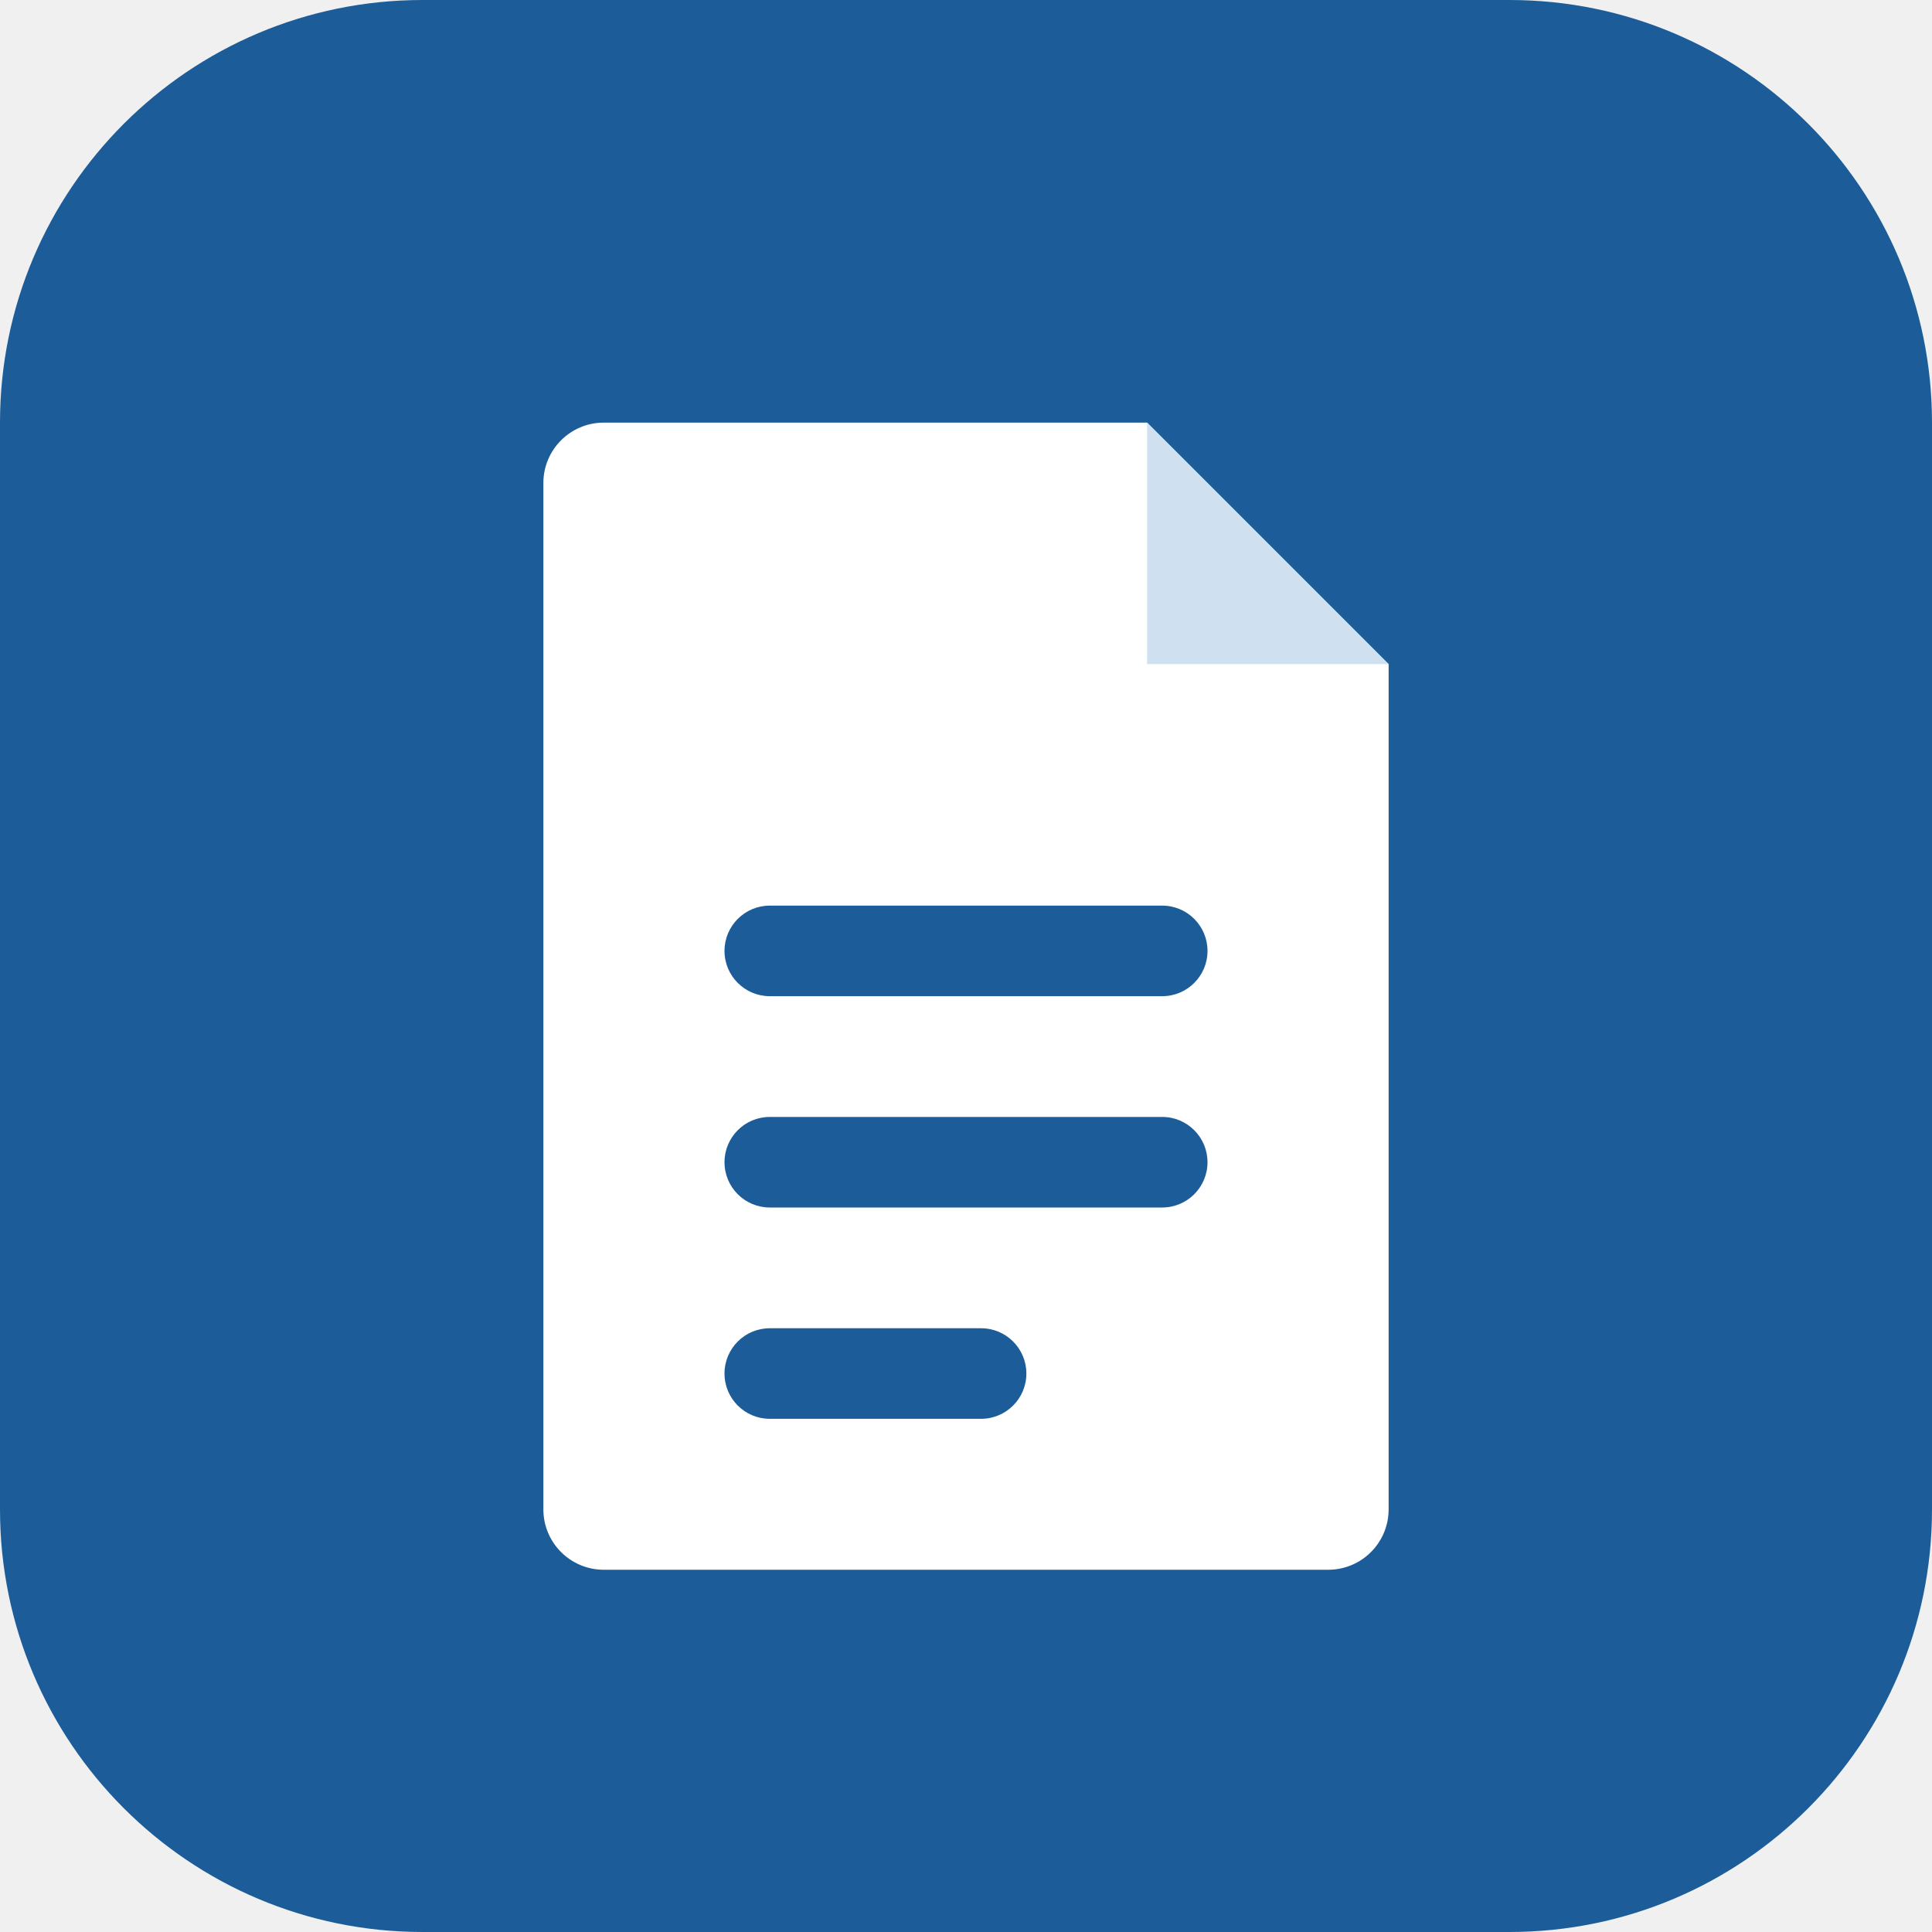
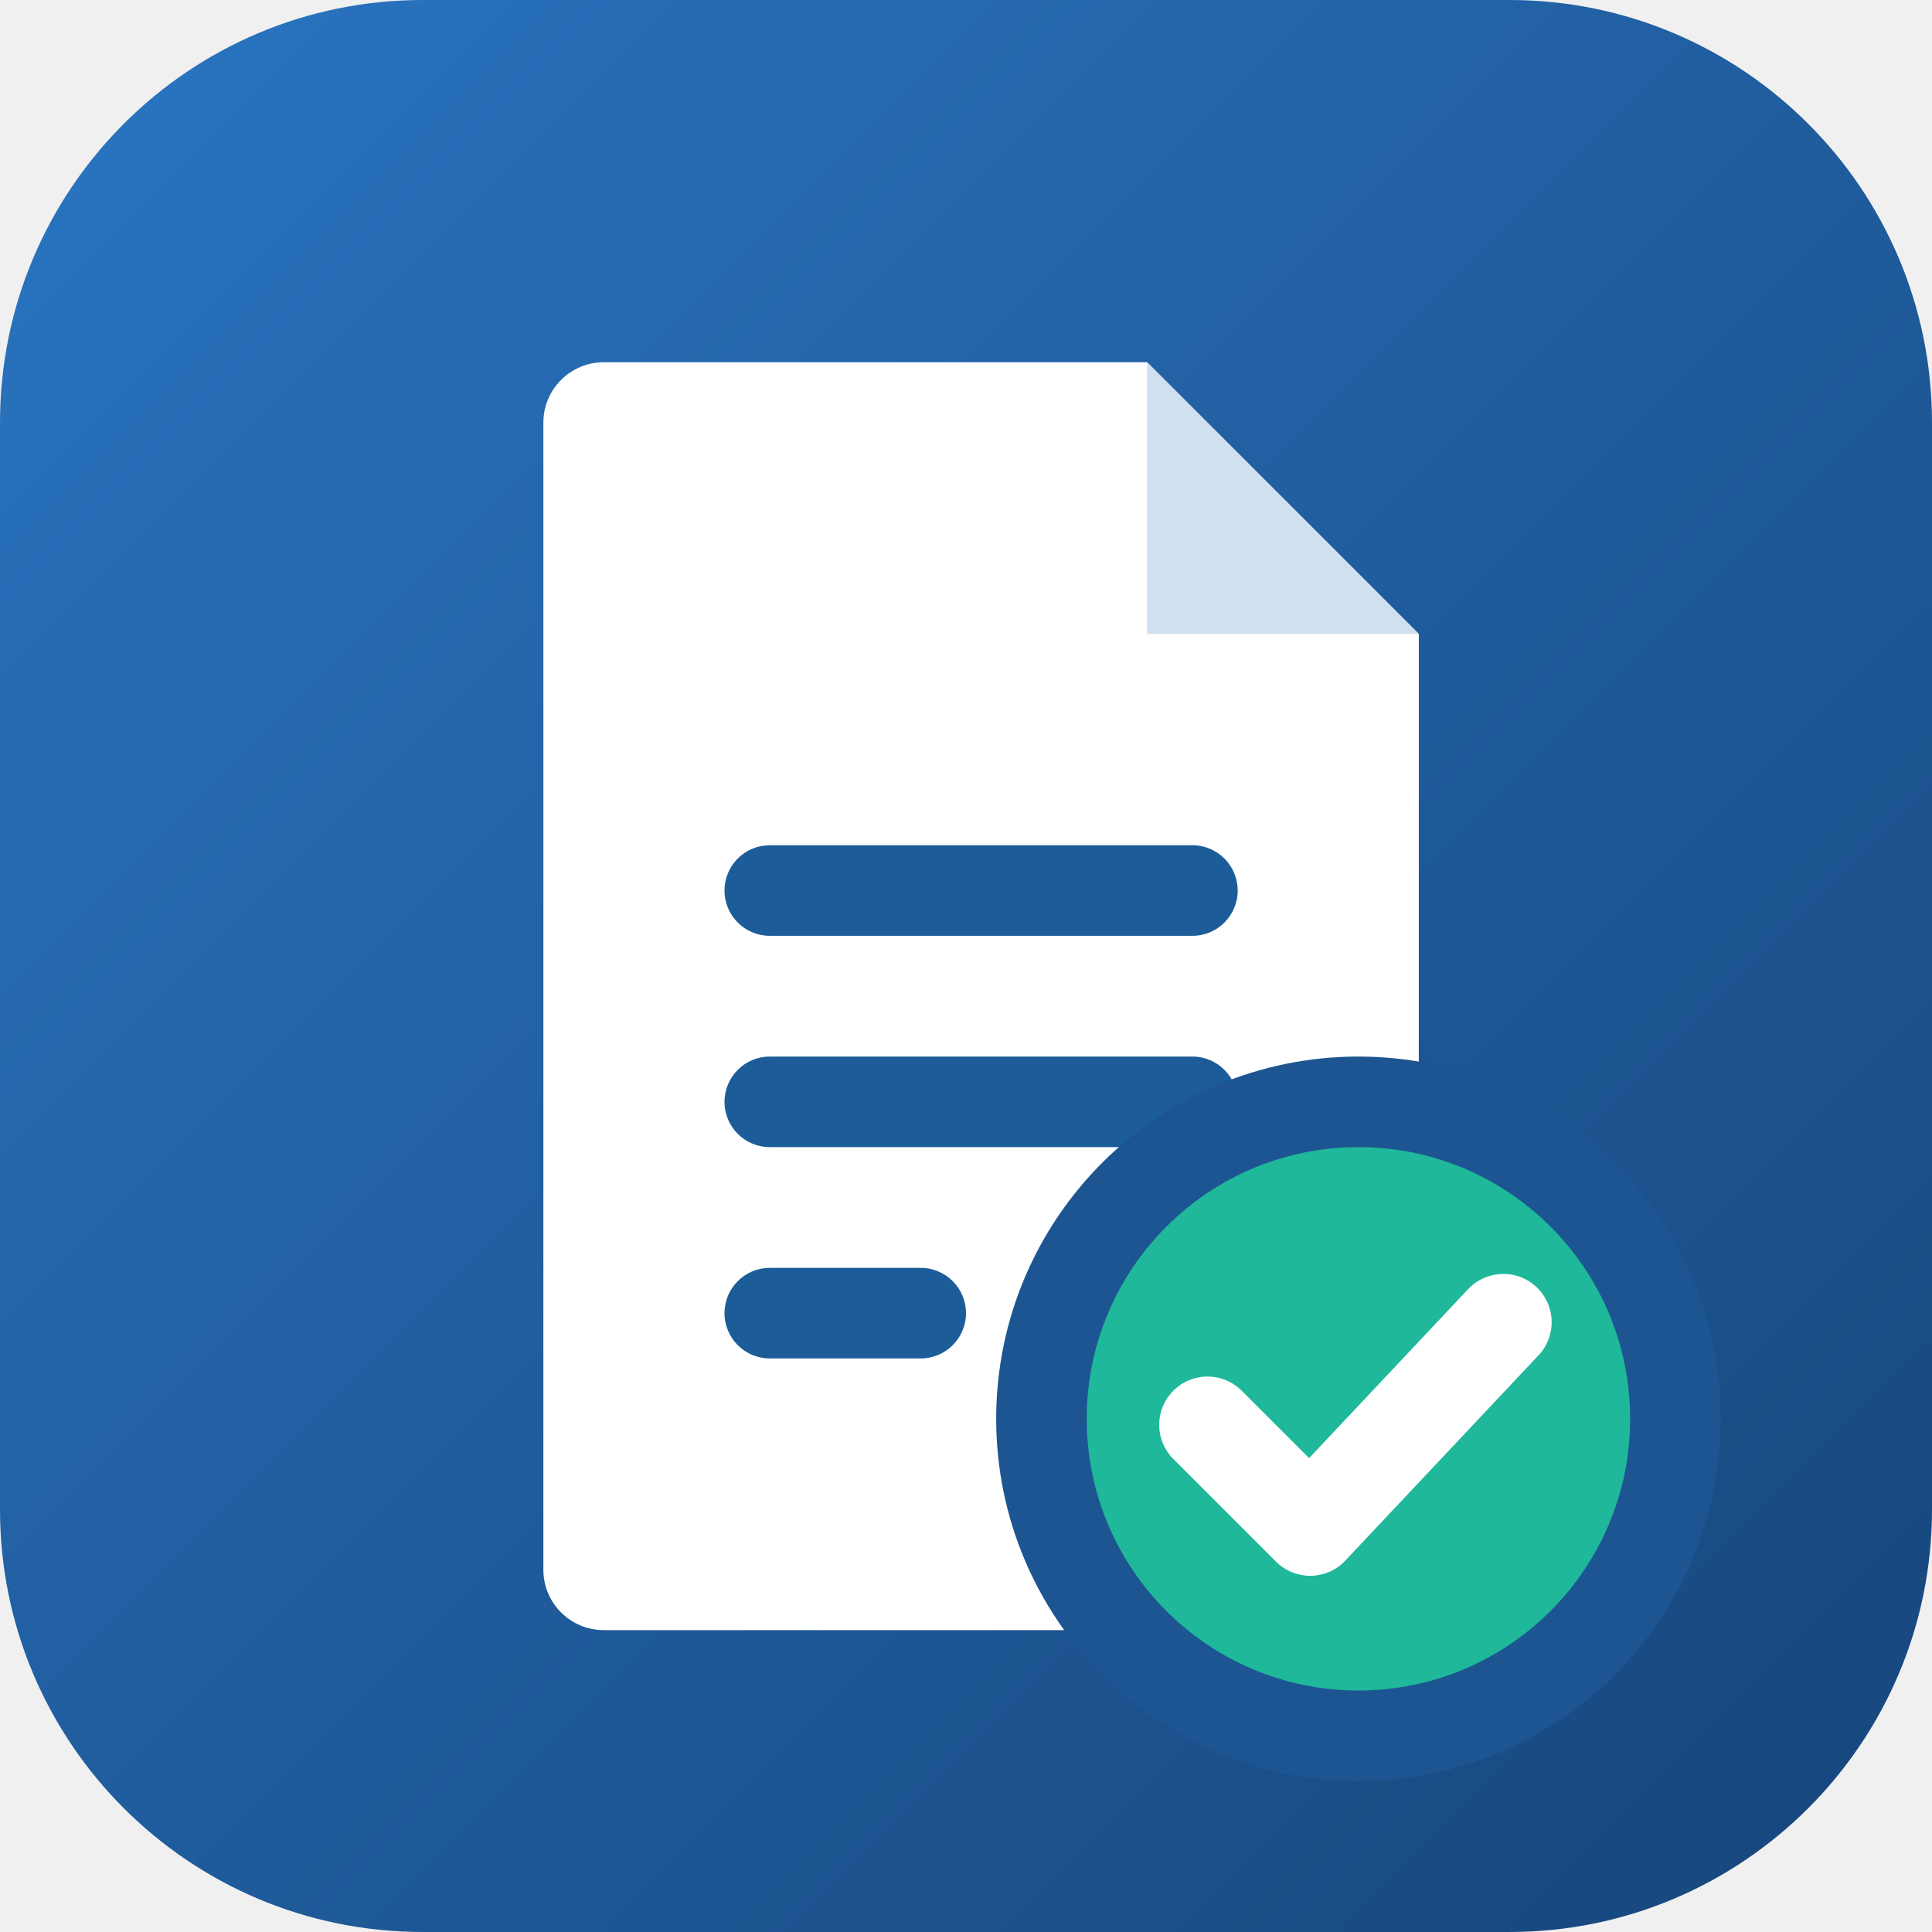
<svg xmlns="http://www.w3.org/2000/svg" viewBox="0 0 64 64">
-   <rect width="64" height="64" rx="14" fill="#1c5d99" />
-   <path d="M20 14h18l8 8v28a2 2 0 0 1-2 2H20a2 2 0 0 1-2-2V16a2 2 0 0 1 2-2z" fill="#fff" />
-   <path d="M38 14v8h8" fill="#cfe0f1" />
-   <rect x="24" y="30" width="16" height="3" rx="1.5" fill="#1c5d99" />
-   <rect x="24" y="37" width="16" height="3" rx="1.5" fill="#1c5d99" />
-   <rect x="24" y="44" width="10" height="3" rx="1.5" fill="#1c5d99" />
+   <defs>
+     <linearGradient id="bg" x1="0" y1="0" x2="1" y2="1">
+       <stop stop-color="#2A75C2" />
+       <stop offset="1" stop-color="#16457A" />
+     </linearGradient>
+   </defs>
+   <rect width="64" height="64" rx="14" fill="url(#bg)" />
+   <path d="M20 12h18l9 9v31a2 2 0 0 1-2 2H20a2 2 0 0 1-2-2V14a2 2 0 0 1 2-2z" fill="#fff" />
+   <path d="M38 12v9h9" fill="#cfe0f1" />
+   <rect x="24" y="28" width="17" height="3" rx="1.5" fill="#1c5d99" />
+   <rect x="24" y="35" width="17" height="3" rx="1.5" fill="#1c5d99" />
+   <rect x="24" y="42" width="8" height="3" rx="1.5" fill="#1c5d99" />
+   <circle cx="45" cy="47" r="10.5" fill="#1FB89A" stroke="#1D5592" stroke-width="3" />
+   <path d="M40 47.2l3.4 3.4 6.4-6.8" fill="none" stroke="#fff" stroke-width="3.2" stroke-linecap="round" stroke-linejoin="round" />
</svg>
